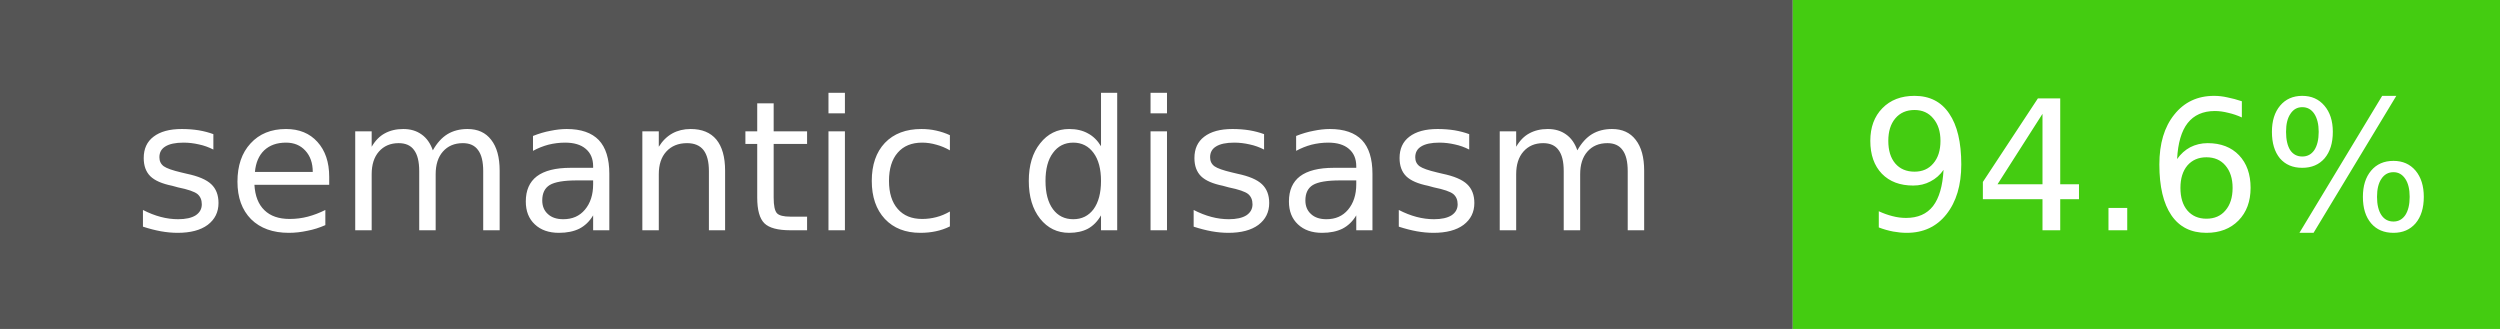
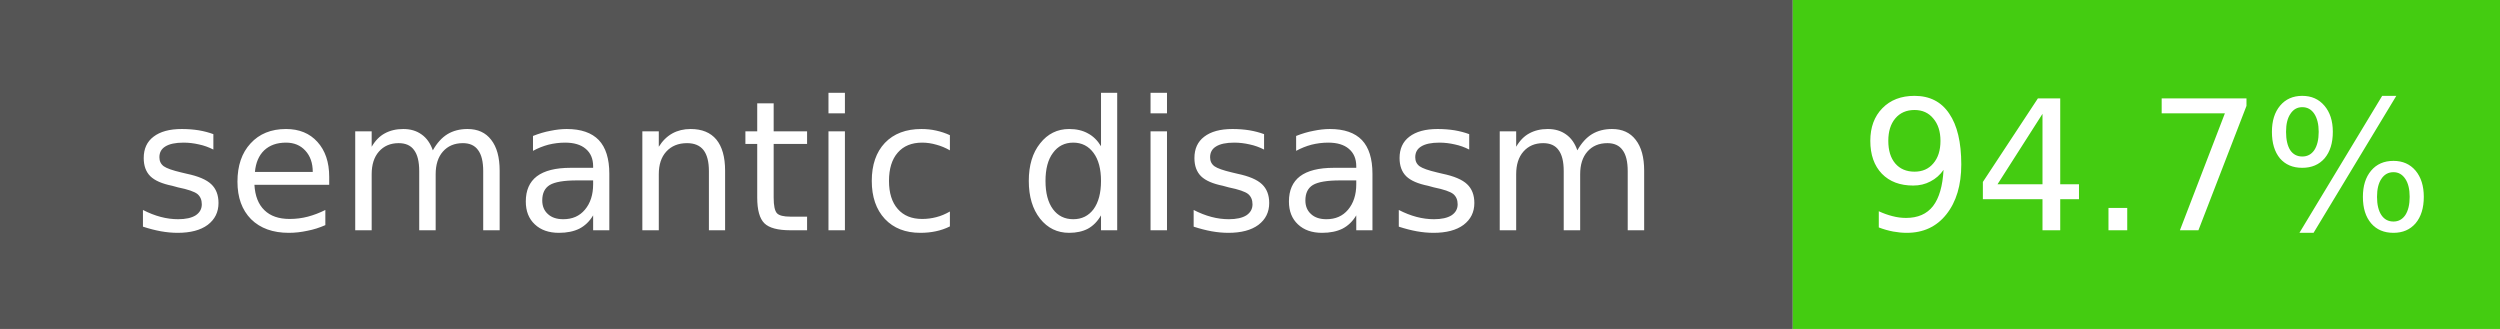
- <svg xmlns="http://www.w3.org/2000/svg" width="152" height="20" role="img" aria-label="semantic disasm: 94.6%">
+ <svg xmlns="http://www.w3.org/2000/svg" width="152" height="20" role="img" aria-label="semantic disasm: 94.7%">
  <rect width="109" height="20" fill="#555555" />
  <rect x="109" width="43" height="20" fill="#44cc11" />
  <g fill="#ffffff" text-anchor="middle" font-family="Verdana,Geneva,DejaVu Sans,sans-serif" font-size="11">
    <text x="54.5" y="14">semantic disasm</text>
-     <text x="130.5" y="14">94.6%</text>
+     <text x="130.5" y="14">94.7%</text>
  </g>
</svg>
